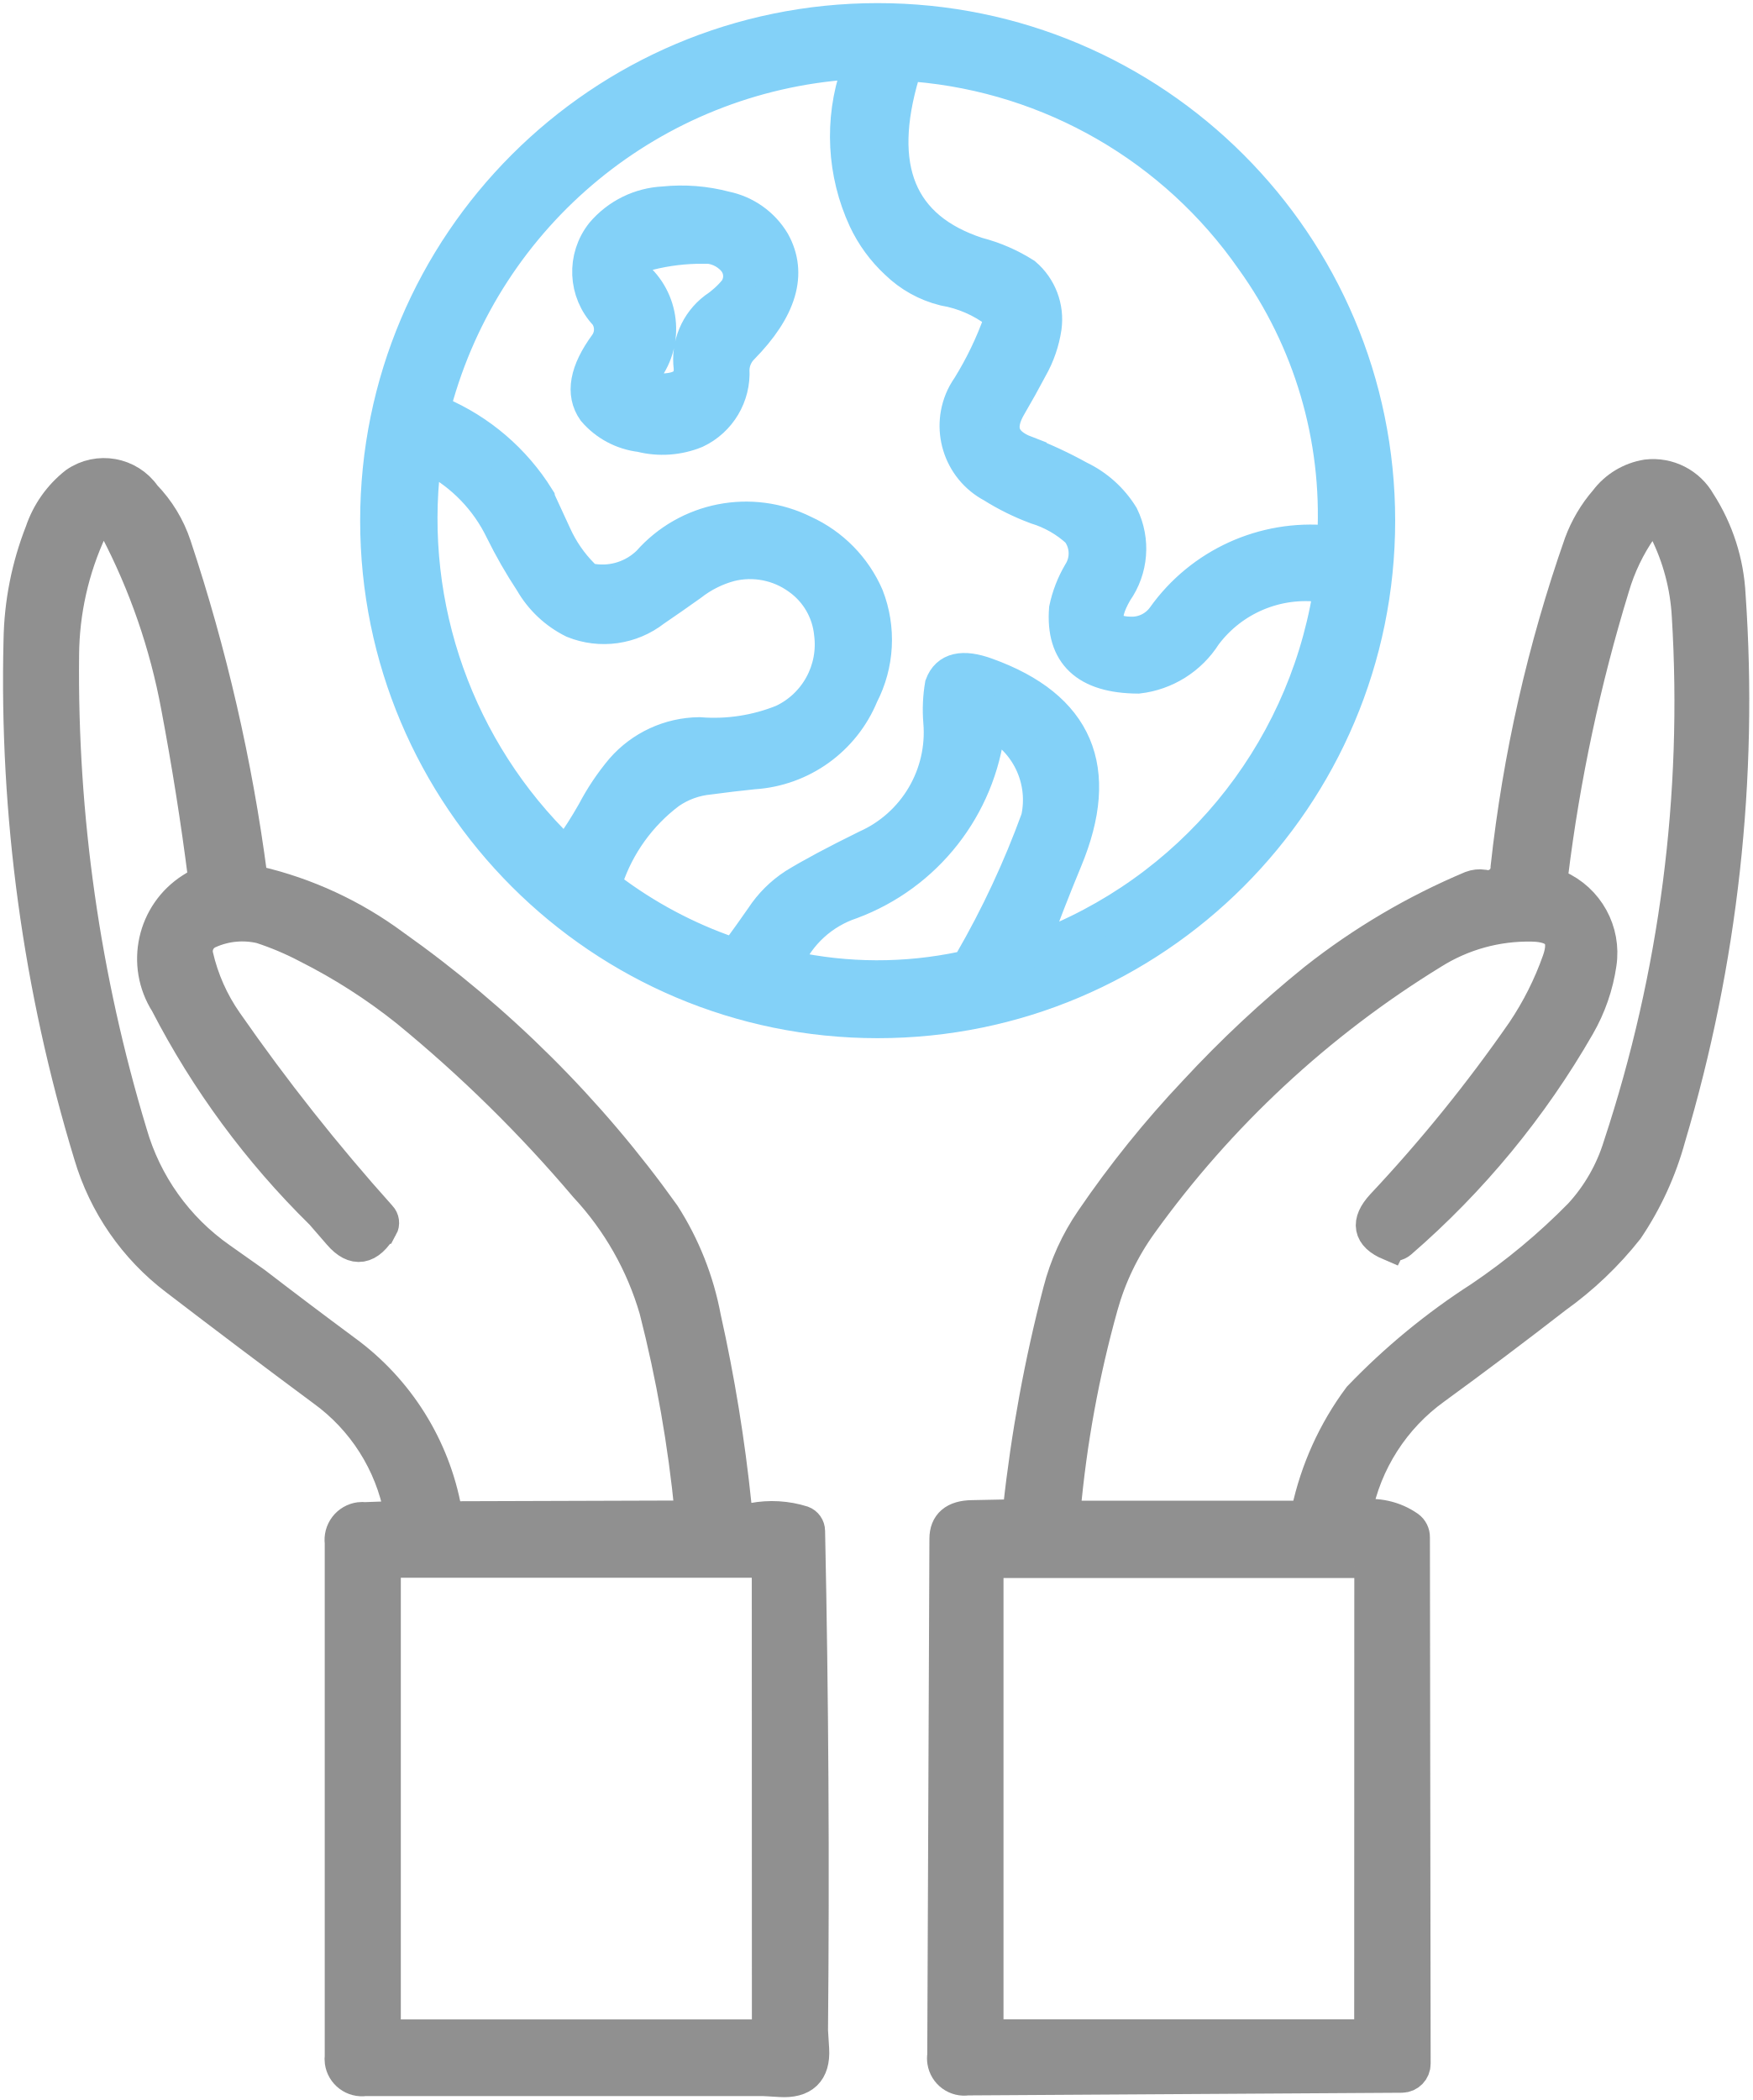
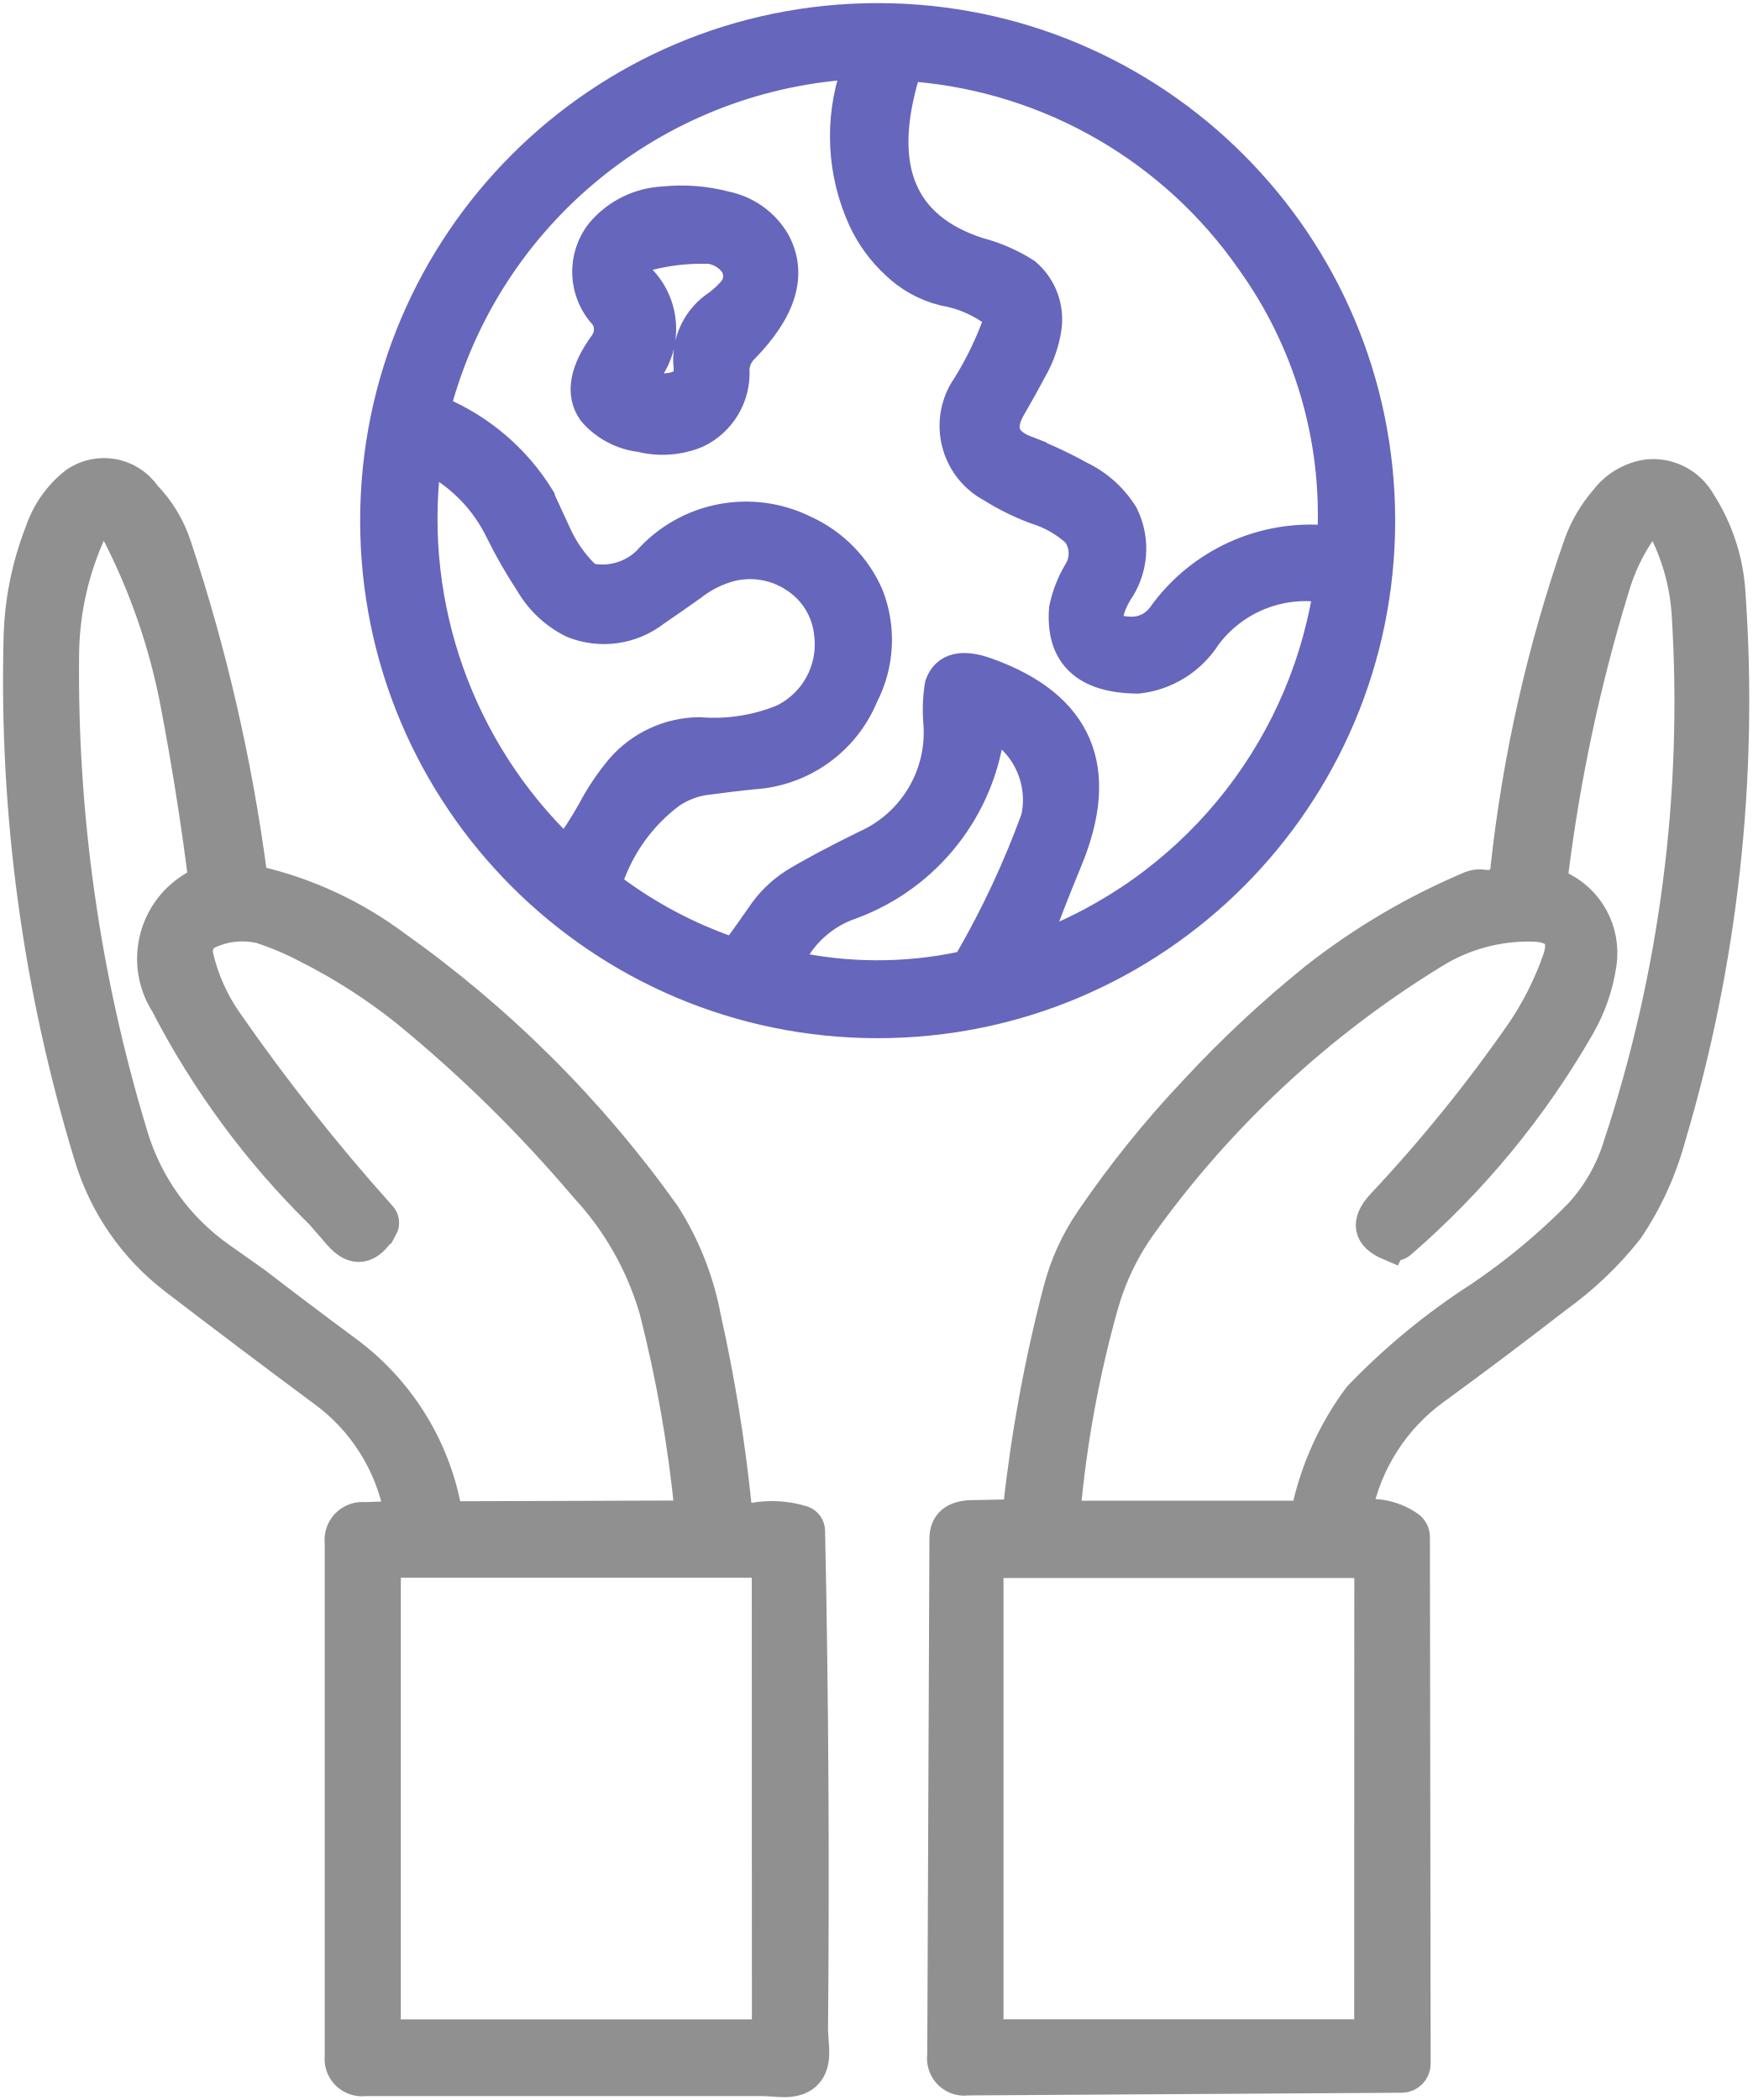
<svg xmlns="http://www.w3.org/2000/svg" id="responsable" width="33.453" height="40.076" viewBox="0 0 33.453 40.076">
  <defs>
    <clipPath id="clip-path">
      <rect id="Rectangle_239" data-name="Rectangle 239" width="33.453" height="40.076" fill="none" />
    </clipPath>
    <clipPath id="clip-path-2">
      <rect id="Rectangle_238" data-name="Rectangle 238" width="33.453" height="40.075" fill="none" />
    </clipPath>
  </defs>
  <g id="Groupe_821" data-name="Groupe 821" clip-path="url(#clip-path)">
    <g id="Groupe_820" data-name="Groupe 820" transform="translate(0 0)">
      <g id="Groupe_819" data-name="Groupe 819" clip-path="url(#clip-path-2)">
        <g id="Groupe_818" data-name="Groupe 818" transform="translate(0 0)" opacity="0.6">
          <g id="Groupe_817" data-name="Groupe 817">
            <g id="Groupe_816" data-name="Groupe 816" clip-path="url(#clip-path)">
              <g id="Groupe_815" data-name="Groupe 815" transform="translate(0 0)">
                <g id="Groupe_814" data-name="Groupe 814" clip-path="url(#clip-path-2)">
-                   <path id="Tracé_316" data-name="Tracé 316" d="M25.358,9.884A9.553,9.553,0,1,1,15.806.332a9.553,9.553,0,0,1,9.552,9.552M14.22,16.846q.476-.293,1.368-.733A2.392,2.392,0,0,0,17,13.723a2.878,2.878,0,0,1,.03-.7q.169-.449.852-.2,2.593.932,1.507,3.539-.337.815-.639,1.642c-.026.074,0,.1.07.067A8.76,8.76,0,0,0,24.429,11.3a.153.153,0,0,0-.119-.181.028.028,0,0,0-.014,0,2.41,2.41,0,0,0-2.248.943,1.735,1.735,0,0,1-1.273.8Q19.3,12.853,19.4,11.569a2.271,2.271,0,0,1,.264-.682.694.694,0,0,0-.031-.8,2.081,2.081,0,0,0-.8-.458A4.529,4.529,0,0,1,18,9.219a1.292,1.292,0,0,1-.537-1.747,1.276,1.276,0,0,1,.09-.146,6.6,6.6,0,0,0,.592-1.233.177.177,0,0,0-.053-.189,2.325,2.325,0,0,0-1.015-.442,1.994,1.994,0,0,1-.908-.506,2.643,2.643,0,0,1-.6-.821,3.767,3.767,0,0,1-.145-2.81.14.14,0,0,0-.091-.176h0a.144.144,0,0,0-.059-.006A8.834,8.834,0,0,0,7.35,7.653a.153.153,0,0,0,.081.186A4.129,4.129,0,0,1,9.315,9.453c0,.008.114.244.326.71a2.618,2.618,0,0,0,.532.77.358.358,0,0,0,.2.1,1.261,1.261,0,0,0,1.063-.346,2.474,2.474,0,0,1,2.961-.58A2.387,2.387,0,0,1,15.6,11.33a2.286,2.286,0,0,1-.1,1.879,2.392,2.392,0,0,1-2.068,1.48q-.421.043-.839.1a1.618,1.618,0,0,0-.77.28,3.464,3.464,0,0,0-1.2,1.668.157.157,0,0,0,.053.18,8.336,8.336,0,0,0,2.306,1.23.163.163,0,0,0,.178-.062c.151-.206.3-.415.445-.626a2.109,2.109,0,0,1,.616-.612m4.408-8.258a7.984,7.984,0,0,1,1.021.476,1.933,1.933,0,0,1,.816.733,1.418,1.418,0,0,1-.113,1.436q-.463.789.275.807a.753.753,0,0,0,.639-.311,3.443,3.443,0,0,1,3.14-1.435.111.111,0,0,0,.12-.1v-.006A8.346,8.346,0,0,0,22.958,4.9a8.734,8.734,0,0,0-6.429-3.71.229.229,0,0,0-.244.165q-.811,2.716,1.423,3.45a3.143,3.143,0,0,1,.9.391A1.123,1.123,0,0,1,18.994,6.2a2.219,2.219,0,0,1-.266.766c-.129.244-.262.483-.4.719q-.378.64.3.9M9.195,11.051a8.94,8.94,0,0,1-.563-.984A3.05,3.05,0,0,0,7.32,8.7a.118.118,0,0,0-.161.049h0a.125.125,0,0,0-.013.045,8.811,8.811,0,0,0,2.629,7.393.1.1,0,0,0,.138,0l.009-.012a8.09,8.09,0,0,0,.47-.733,4.471,4.471,0,0,1,.541-.807,1.979,1.979,0,0,1,1.465-.679,3.505,3.505,0,0,0,1.6-.245,1.624,1.624,0,0,0,.916-1.677,1.479,1.479,0,0,0-.612-1.055,1.58,1.58,0,0,0-1.311-.259,2.091,2.091,0,0,0-.755.377c-.23.166-.465.328-.7.488A1.553,1.553,0,0,1,10,11.805a1.9,1.9,0,0,1-.807-.757m8.878,2.722a.1.1,0,0,0-.145.021.1.1,0,0,0-.018.041A4.06,4.06,0,0,1,15.3,17.164a2.055,2.055,0,0,0-1.231,1.121.093.093,0,0,0,.046.124h0a.057.057,0,0,0,.02.007,7.827,7.827,0,0,0,3.286.01.247.247,0,0,0,.168-.124,17.175,17.175,0,0,0,1.274-2.731,1.664,1.664,0,0,0-.793-1.8" transform="translate(0.943 0.05)" fill="#31b2f4" />
-                   <path id="Tracé_317" data-name="Tracé 317" d="M25.359,9.885A9.553,9.553,0,1,1,15.805.333,9.553,9.553,0,0,1,25.359,9.885ZM14.22,16.847q.476-.293,1.37-.733A2.394,2.394,0,0,0,17,13.724a2.822,2.822,0,0,1,.03-.7q.167-.449.851-.2,2.593.932,1.508,3.539-.338.815-.639,1.642c-.028.074,0,.1.069.067A8.758,8.758,0,0,0,24.429,11.3a.151.151,0,0,0-.119-.18.028.028,0,0,0-.014,0,2.4,2.4,0,0,0-2.247.943,1.74,1.74,0,0,1-1.274.8Q19.3,12.854,19.4,11.57a2.271,2.271,0,0,1,.264-.682.7.7,0,0,0-.032-.8,2.078,2.078,0,0,0-.8-.457A4.519,4.519,0,0,1,18,9.22a1.293,1.293,0,0,1-.539-1.748,1.693,1.693,0,0,1,.09-.145,6.53,6.53,0,0,0,.593-1.233.179.179,0,0,0-.053-.189,2.317,2.317,0,0,0-1.015-.442,1.982,1.982,0,0,1-.908-.506,2.665,2.665,0,0,1-.6-.821,3.778,3.778,0,0,1-.145-2.81.141.141,0,0,0-.09-.177h0a.128.128,0,0,0-.059-.006A8.834,8.834,0,0,0,7.351,7.654a.153.153,0,0,0,.081.186A4.134,4.134,0,0,1,9.316,9.454c0,.008.113.244.326.71a2.611,2.611,0,0,0,.532.77.354.354,0,0,0,.2.1,1.263,1.263,0,0,0,1.063-.348,2.473,2.473,0,0,1,2.961-.58A2.391,2.391,0,0,1,15.6,11.331a2.286,2.286,0,0,1-.1,1.879,2.394,2.394,0,0,1-2.068,1.48q-.421.043-.84.1a1.61,1.61,0,0,0-.769.28,3.456,3.456,0,0,0-1.2,1.668.155.155,0,0,0,.053.18,8.314,8.314,0,0,0,2.305,1.23.162.162,0,0,0,.178-.062c.151-.206.3-.415.447-.627A2.118,2.118,0,0,1,14.22,16.847ZM18.627,8.59a8,8,0,0,1,1.022.476,1.933,1.933,0,0,1,.816.733,1.416,1.416,0,0,1-.114,1.436q-.461.791.275.807a.75.75,0,0,0,.639-.311A3.444,3.444,0,0,1,24.4,10.3a.11.11,0,0,0,.12-.1v-.006A8.345,8.345,0,0,0,22.959,4.9a8.735,8.735,0,0,0-6.43-3.714.229.229,0,0,0-.243.163Q15.475,4.069,17.709,4.8a3.151,3.151,0,0,1,.9.39A1.123,1.123,0,0,1,18.993,6.2a2.214,2.214,0,0,1-.265.768c-.129.244-.262.483-.4.719q-.38.639.3.9ZM9.2,11.052a9.056,9.056,0,0,1-.564-.984A3.062,3.062,0,0,0,7.321,8.7a.121.121,0,0,0-.162.051.1.1,0,0,0-.014.045,8.816,8.816,0,0,0,2.629,7.393.1.1,0,0,0,.139,0h0l.009-.01a7.989,7.989,0,0,0,.468-.733,4.533,4.533,0,0,1,.541-.807A1.979,1.979,0,0,1,12.4,13.96a3.508,3.508,0,0,0,1.6-.245,1.623,1.623,0,0,0,.915-1.677,1.474,1.474,0,0,0-.611-1.055,1.582,1.582,0,0,0-1.312-.259,2.1,2.1,0,0,0-.754.377c-.231.165-.465.328-.7.488A1.553,1.553,0,0,1,10,11.805,1.892,1.892,0,0,1,9.2,11.052Zm8.878,2.722a.1.1,0,0,0-.145.021.1.1,0,0,0-.018.041A4.06,4.06,0,0,1,15.3,17.168a2.055,2.055,0,0,0-1.231,1.121.093.093,0,0,0,.046.124h0a.057.057,0,0,0,.02.007,7.827,7.827,0,0,0,3.286.01.247.247,0,0,0,.168-.124,17.175,17.175,0,0,0,1.274-2.731,1.666,1.666,0,0,0-.79-1.8Z" transform="translate(0.944 0.05)" fill="none" stroke="#31b2f4" stroke-miterlimit="10" stroke-width="0.647" />
-                   <path id="Tracé_318" data-name="Tracé 318" d="M13.285,4.114q.5.9-.6,2.013a.636.636,0,0,0-.181.417,1.224,1.224,0,0,1-.7,1.18,1.673,1.673,0,0,1-1.052.074,1.378,1.378,0,0,1-.887-.473q-.34-.482.224-1.253a.5.5,0,0,0,0-.584,1.17,1.17,0,0,1-.067-1.539A1.628,1.628,0,0,1,11.2,3.373a3.274,3.274,0,0,1,1.173.092,1.389,1.389,0,0,1,.91.65m-1.334.09a4.135,4.135,0,0,0-1.036.124q-.482.112-.19.511a1.32,1.32,0,0,1,.041,1.822c-.134.151-.1.239.1.265q.879.11.844-.42a1.21,1.21,0,0,1,.465-1.113,1.836,1.836,0,0,0,.39-.353.474.474,0,0,0-.023-.582.74.74,0,0,0-.592-.254" transform="translate(1.47 0.506)" fill="#31b2f4" />
-                   <path id="Tracé_319" data-name="Tracé 319" d="M13.285,4.114q.5.9-.594,2.013a.625.625,0,0,0-.181.417,1.228,1.228,0,0,1-.7,1.18,1.674,1.674,0,0,1-1.052.074,1.381,1.381,0,0,1-.888-.473q-.338-.482.226-1.253a.5.5,0,0,0,0-.582,1.175,1.175,0,0,1-.067-1.54,1.635,1.635,0,0,1,1.17-.575,3.266,3.266,0,0,1,1.172.092A1.388,1.388,0,0,1,13.285,4.114Zm-1.334.09a4.135,4.135,0,0,0-1.036.124q-.482.112-.19.511a1.32,1.32,0,0,1,.041,1.822c-.134.151-.1.239.1.265q.879.11.844-.42a1.208,1.208,0,0,1,.465-1.112,1.815,1.815,0,0,0,.391-.353.475.475,0,0,0-.023-.582A.744.744,0,0,0,11.951,4.2Z" transform="translate(1.47 0.506)" fill="none" stroke="#31b2f4" stroke-miterlimit="10" stroke-width="0.647" />
+                   <path id="Tracé_316" data-name="Tracé 316" d="M25.358,9.884A9.553,9.553,0,1,1,15.806.332a9.553,9.553,0,0,1,9.552,9.552M14.22,16.846q.476-.293,1.368-.733A2.392,2.392,0,0,0,17,13.723a2.878,2.878,0,0,1,.03-.7q.169-.449.852-.2,2.593.932,1.507,3.539-.337.815-.639,1.642c-.026.074,0,.1.07.067A8.76,8.76,0,0,0,24.429,11.3a.153.153,0,0,0-.119-.181.028.028,0,0,0-.014,0,2.41,2.41,0,0,0-2.248.943,1.735,1.735,0,0,1-1.273.8Q19.3,12.853,19.4,11.569a2.271,2.271,0,0,1,.264-.682.694.694,0,0,0-.031-.8,2.081,2.081,0,0,0-.8-.458A4.529,4.529,0,0,1,18,9.219a1.292,1.292,0,0,1-.537-1.747,1.276,1.276,0,0,1,.09-.146,6.6,6.6,0,0,0,.592-1.233.177.177,0,0,0-.053-.189,2.325,2.325,0,0,0-1.015-.442,1.994,1.994,0,0,1-.908-.506,2.643,2.643,0,0,1-.6-.821,3.767,3.767,0,0,1-.145-2.81.14.14,0,0,0-.091-.176h0a.144.144,0,0,0-.059-.006A8.834,8.834,0,0,0,7.35,7.653a.153.153,0,0,0,.081.186A4.129,4.129,0,0,1,9.315,9.453c0,.008.114.244.326.71a2.618,2.618,0,0,0,.532.77.358.358,0,0,0,.2.1,1.261,1.261,0,0,0,1.063-.346,2.474,2.474,0,0,1,2.961-.58A2.387,2.387,0,0,1,15.6,11.33a2.286,2.286,0,0,1-.1,1.879,2.392,2.392,0,0,1-2.068,1.48q-.421.043-.839.1a1.618,1.618,0,0,0-.77.28,3.464,3.464,0,0,0-1.2,1.668.157.157,0,0,0,.053.18,8.336,8.336,0,0,0,2.306,1.23.163.163,0,0,0,.178-.062c.151-.206.3-.415.445-.626a2.109,2.109,0,0,1,.616-.612m4.408-8.258a7.984,7.984,0,0,1,1.021.476,1.933,1.933,0,0,1,.816.733,1.418,1.418,0,0,1-.113,1.436q-.463.789.275.807a.753.753,0,0,0,.639-.311,3.443,3.443,0,0,1,3.14-1.435.111.111,0,0,0,.12-.1v-.006A8.346,8.346,0,0,0,22.958,4.9a8.734,8.734,0,0,0-6.429-3.71.229.229,0,0,0-.244.165q-.811,2.716,1.423,3.45a3.143,3.143,0,0,1,.9.391A1.123,1.123,0,0,1,18.994,6.2a2.219,2.219,0,0,1-.266.766c-.129.244-.262.483-.4.719q-.378.64.3.9M9.195,11.051a8.94,8.94,0,0,1-.563-.984A3.05,3.05,0,0,0,7.32,8.7a.118.118,0,0,0-.161.049h0a.125.125,0,0,0-.013.045,8.811,8.811,0,0,0,2.629,7.393.1.1,0,0,0,.138,0l.009-.012a8.09,8.09,0,0,0,.47-.733,4.471,4.471,0,0,1,.541-.807,1.979,1.979,0,0,1,1.465-.679,3.505,3.505,0,0,0,1.6-.245,1.624,1.624,0,0,0,.916-1.677,1.479,1.479,0,0,0-.612-1.055,1.58,1.58,0,0,0-1.311-.259,2.091,2.091,0,0,0-.755.377c-.23.166-.465.328-.7.488A1.553,1.553,0,0,1,10,11.805a1.9,1.9,0,0,1-.807-.757m8.878,2.722a.1.1,0,0,0-.145.021.1.1,0,0,0-.018.041A4.06,4.06,0,0,1,15.3,17.164a2.055,2.055,0,0,0-1.231,1.121.093.093,0,0,0,.046.124h0a.057.057,0,0,0,.02.007,7.827,7.827,0,0,0,3.286.01.247.247,0,0,0,.168-.124,17.175,17.175,0,0,0,1.274-2.731,1.664,1.664,0,0,0-.793-1.8" transform="translate(0.943 0.05)" fill="#000091" />
+                   <path id="Tracé_317" data-name="Tracé 317" d="M25.359,9.885A9.553,9.553,0,1,1,15.805.333,9.553,9.553,0,0,1,25.359,9.885ZM14.22,16.847q.476-.293,1.37-.733A2.394,2.394,0,0,0,17,13.724a2.822,2.822,0,0,1,.03-.7q.167-.449.851-.2,2.593.932,1.508,3.539-.338.815-.639,1.642c-.028.074,0,.1.069.067A8.758,8.758,0,0,0,24.429,11.3a.151.151,0,0,0-.119-.18.028.028,0,0,0-.014,0,2.4,2.4,0,0,0-2.247.943,1.74,1.74,0,0,1-1.274.8Q19.3,12.854,19.4,11.57a2.271,2.271,0,0,1,.264-.682.7.7,0,0,0-.032-.8,2.078,2.078,0,0,0-.8-.457A4.519,4.519,0,0,1,18,9.22a1.293,1.293,0,0,1-.539-1.748,1.693,1.693,0,0,1,.09-.145,6.53,6.53,0,0,0,.593-1.233.179.179,0,0,0-.053-.189,2.317,2.317,0,0,0-1.015-.442,1.982,1.982,0,0,1-.908-.506,2.665,2.665,0,0,1-.6-.821,3.778,3.778,0,0,1-.145-2.81.141.141,0,0,0-.09-.177h0a.128.128,0,0,0-.059-.006A8.834,8.834,0,0,0,7.351,7.654a.153.153,0,0,0,.081.186A4.134,4.134,0,0,1,9.316,9.454c0,.008.113.244.326.71a2.611,2.611,0,0,0,.532.77.354.354,0,0,0,.2.1,1.263,1.263,0,0,0,1.063-.348,2.473,2.473,0,0,1,2.961-.58A2.391,2.391,0,0,1,15.6,11.331a2.286,2.286,0,0,1-.1,1.879,2.394,2.394,0,0,1-2.068,1.48q-.421.043-.84.1a1.61,1.61,0,0,0-.769.28,3.456,3.456,0,0,0-1.2,1.668.155.155,0,0,0,.053.18,8.314,8.314,0,0,0,2.305,1.23.162.162,0,0,0,.178-.062c.151-.206.3-.415.447-.627A2.118,2.118,0,0,1,14.22,16.847ZM18.627,8.59a8,8,0,0,1,1.022.476,1.933,1.933,0,0,1,.816.733,1.416,1.416,0,0,1-.114,1.436q-.461.791.275.807a.75.75,0,0,0,.639-.311A3.444,3.444,0,0,1,24.4,10.3a.11.11,0,0,0,.12-.1v-.006A8.345,8.345,0,0,0,22.959,4.9a8.735,8.735,0,0,0-6.43-3.714.229.229,0,0,0-.243.163Q15.475,4.069,17.709,4.8a3.151,3.151,0,0,1,.9.39A1.123,1.123,0,0,1,18.993,6.2a2.214,2.214,0,0,1-.265.768c-.129.244-.262.483-.4.719q-.38.639.3.9ZM9.2,11.052a9.056,9.056,0,0,1-.564-.984A3.062,3.062,0,0,0,7.321,8.7a.121.121,0,0,0-.162.051.1.1,0,0,0-.014.045,8.816,8.816,0,0,0,2.629,7.393.1.1,0,0,0,.139,0h0l.009-.01a7.989,7.989,0,0,0,.468-.733,4.533,4.533,0,0,1,.541-.807A1.979,1.979,0,0,1,12.4,13.96a3.508,3.508,0,0,0,1.6-.245,1.623,1.623,0,0,0,.915-1.677,1.474,1.474,0,0,0-.611-1.055,1.582,1.582,0,0,0-1.312-.259,2.1,2.1,0,0,0-.754.377c-.231.165-.465.328-.7.488A1.553,1.553,0,0,1,10,11.805,1.892,1.892,0,0,1,9.2,11.052Zm8.878,2.722a.1.1,0,0,0-.145.021.1.1,0,0,0-.018.041A4.06,4.06,0,0,1,15.3,17.168a2.055,2.055,0,0,0-1.231,1.121.093.093,0,0,0,.046.124h0a.057.057,0,0,0,.02.007,7.827,7.827,0,0,0,3.286.01.247.247,0,0,0,.168-.124,17.175,17.175,0,0,0,1.274-2.731,1.666,1.666,0,0,0-.79-1.8Z" transform="translate(0.944 0.05)" fill="none" stroke="#000091" stroke-miterlimit="10" stroke-width="0.647" />
+                   <path id="Tracé_318" data-name="Tracé 318" d="M13.285,4.114q.5.9-.6,2.013a.636.636,0,0,0-.181.417,1.224,1.224,0,0,1-.7,1.18,1.673,1.673,0,0,1-1.052.074,1.378,1.378,0,0,1-.887-.473q-.34-.482.224-1.253a.5.5,0,0,0,0-.584,1.17,1.17,0,0,1-.067-1.539A1.628,1.628,0,0,1,11.2,3.373a3.274,3.274,0,0,1,1.173.092,1.389,1.389,0,0,1,.91.65m-1.334.09a4.135,4.135,0,0,0-1.036.124q-.482.112-.19.511a1.32,1.32,0,0,1,.041,1.822c-.134.151-.1.239.1.265q.879.11.844-.42a1.21,1.21,0,0,1,.465-1.113,1.836,1.836,0,0,0,.39-.353.474.474,0,0,0-.023-.582.74.74,0,0,0-.592-.254" transform="translate(1.47 0.506)" fill="#000091" />
+                   <path id="Tracé_319" data-name="Tracé 319" d="M13.285,4.114q.5.9-.594,2.013a.625.625,0,0,0-.181.417,1.228,1.228,0,0,1-.7,1.18,1.674,1.674,0,0,1-1.052.074,1.381,1.381,0,0,1-.888-.473q-.338-.482.226-1.253a.5.5,0,0,0,0-.582,1.175,1.175,0,0,1-.067-1.54,1.635,1.635,0,0,1,1.17-.575,3.266,3.266,0,0,1,1.172.092A1.388,1.388,0,0,1,13.285,4.114Zm-1.334.09a4.135,4.135,0,0,0-1.036.124q-.482.112-.19.511a1.32,1.32,0,0,1,.041,1.822c-.134.151-.1.239.1.265q.879.11.844-.42a1.208,1.208,0,0,1,.465-1.112,1.815,1.815,0,0,0,.391-.353.475.475,0,0,0-.023-.582A.744.744,0,0,0,11.951,4.2Z" transform="translate(1.47 0.506)" fill="none" stroke="#000091" stroke-miterlimit="10" stroke-width="0.647" />
                  <path id="Tracé_320" data-name="Tracé 320" d="M4.862,15.664a7.072,7.072,0,0,1,2.59,1.2A21.79,21.79,0,0,1,12.61,22a5.5,5.5,0,0,1,.777,1.961,30.985,30.985,0,0,1,.582,3.574.31.31,0,0,0,.338.28h.018a1.938,1.938,0,0,1,.936.055.172.172,0,0,1,.112.16q.1,4.761.056,9.525c0,.008.007.13.022.366q.036.628-.612.587c-.2-.013-.306-.018-.326-.018h-7.6a.391.391,0,0,1-.442-.333.434.434,0,0,1,0-.109V28.253a.4.4,0,0,1,.344-.451.442.442,0,0,1,.1,0l.587-.021a.1.1,0,0,0,.1-.1.044.044,0,0,0,0-.017,3.725,3.725,0,0,0-1.486-2.337q-1.41-1.046-2.8-2.111a4.612,4.612,0,0,1-1.637-2.37A31.047,31.047,0,0,1,.341,11.028,5.9,5.9,0,0,1,.749,8.966,1.972,1.972,0,0,1,1.4,8.044a.936.936,0,0,1,1.3.232l.006.008a2.473,2.473,0,0,1,.573.944,34.016,34.016,0,0,1,1.448,6.3.165.165,0,0,0,.123.14m2.359,6.561q-.363.621-.786.13c-.219-.253-.334-.387-.346-.4a15.7,15.7,0,0,1-2.953-4.005,1.568,1.568,0,0,1,.485-2.164,1.466,1.466,0,0,1,.177-.1.155.155,0,0,0,.067-.146q-.205-1.609-.516-3.255A12.1,12.1,0,0,0,2.175,8.9q-.259-.5-.5.012a5.794,5.794,0,0,0-.539,2.4,30.374,30.374,0,0,0,1.3,9.127,4.412,4.412,0,0,0,1.711,2.4l.661.467q.856.658,1.723,1.3a4.841,4.841,0,0,1,1.909,3.042.17.17,0,0,0,.167.137l4.434-.014a.107.107,0,0,0,.107-.1v-.013a25.589,25.589,0,0,0-.677-3.857,5.853,5.853,0,0,0-1.337-2.356,26.291,26.291,0,0,0-3.41-3.353,10.889,10.889,0,0,0-1.9-1.219,5.683,5.683,0,0,0-.888-.376,1.565,1.565,0,0,0-1,.094.407.407,0,0,0-.238.465,3.622,3.622,0,0,0,.566,1.273A38.147,38.147,0,0,0,7.2,22.04a.158.158,0,0,1,.022.186m7.4,6.434a.062.062,0,0,0-.062-.062H7.338a.063.063,0,0,0-.062.062v8.952a.063.063,0,0,0,.062.062h7.223a.062.062,0,0,0,.062-.062Z" transform="translate(0.05 1.188)" fill="#464646" />
                  <path id="Tracé_321" data-name="Tracé 321" d="M4.862,15.664a7.072,7.072,0,0,1,2.59,1.2A21.79,21.79,0,0,1,12.61,22a5.5,5.5,0,0,1,.777,1.961,30.985,30.985,0,0,1,.582,3.574.31.31,0,0,0,.338.28h.018a1.938,1.938,0,0,1,.936.055.172.172,0,0,1,.112.16q.1,4.761.056,9.525c0,.008.007.13.022.366q.036.628-.612.587c-.2-.013-.306-.018-.326-.018h-7.6a.391.391,0,0,1-.442-.333.434.434,0,0,1,0-.109V28.253a.4.4,0,0,1,.344-.451.442.442,0,0,1,.1,0l.587-.021a.1.1,0,0,0,.1-.1.044.044,0,0,0,0-.017,3.725,3.725,0,0,0-1.486-2.337q-1.41-1.046-2.8-2.111a4.612,4.612,0,0,1-1.637-2.37A31.047,31.047,0,0,1,.341,11.028,5.9,5.9,0,0,1,.749,8.966,1.972,1.972,0,0,1,1.4,8.044a.936.936,0,0,1,1.3.232l.006.008a2.473,2.473,0,0,1,.573.944,34.016,34.016,0,0,1,1.448,6.3A.163.163,0,0,0,4.862,15.664Zm2.359,6.561q-.363.621-.786.13c-.219-.253-.335-.387-.348-.4a15.72,15.72,0,0,1-2.952-4.005,1.568,1.568,0,0,1,.482-2.165,1.444,1.444,0,0,1,.176-.1.155.155,0,0,0,.067-.146q-.205-1.609-.516-3.255A12.1,12.1,0,0,0,2.175,8.9q-.259-.5-.5.012a5.794,5.794,0,0,0-.539,2.4,30.374,30.374,0,0,0,1.3,9.127,4.412,4.412,0,0,0,1.711,2.4l.661.467q.856.658,1.723,1.3a4.841,4.841,0,0,1,1.909,3.042.17.17,0,0,0,.167.137l4.434-.014a.107.107,0,0,0,.107-.1v-.013a25.589,25.589,0,0,0-.677-3.857,5.853,5.853,0,0,0-1.337-2.356,26.291,26.291,0,0,0-3.41-3.353,10.889,10.889,0,0,0-1.9-1.219,5.683,5.683,0,0,0-.888-.376,1.565,1.565,0,0,0-1,.094.407.407,0,0,0-.238.465,3.622,3.622,0,0,0,.566,1.273A38.147,38.147,0,0,0,7.2,22.04a.157.157,0,0,1,.024.185Zm7.4,6.435a.062.062,0,0,0-.062-.062H7.338a.063.063,0,0,0-.062.062v8.952a.063.063,0,0,0,.062.062h7.223a.062.062,0,0,0,.062-.062Z" transform="translate(0.05 1.188)" fill="none" stroke="#464646" stroke-miterlimit="10" stroke-width="0.647" />
                  <path id="Tracé_322" data-name="Tracé 322" d="M23.591,27.754a1.251,1.251,0,0,1,.921.208.218.218,0,0,1,.092.182l.014,10.049a.229.229,0,0,1-.224.231l-8.293.051a.389.389,0,0,1-.443-.325.4.4,0,0,1,0-.117l.041-9.859q0-.4.487-.414l.794-.016c.062,0,.113-.062.124-.147a28.77,28.77,0,0,1,.761-4.143,4.264,4.264,0,0,1,.618-1.359,19.712,19.712,0,0,1,1.969-2.446A21.507,21.507,0,0,1,22.74,17.51a12.836,12.836,0,0,1,2.982-1.759.444.444,0,0,1,.222-.025.371.371,0,0,0,.453-.268.4.4,0,0,0,.012-.1,27.885,27.885,0,0,1,1.4-6.171,2.633,2.633,0,0,1,.483-.817A1.206,1.206,0,0,1,29.07,7.9a1,1,0,0,1,.993.505,3.579,3.579,0,0,1,.566,1.767,29.14,29.14,0,0,1-1.144,10.341,5.9,5.9,0,0,1-.8,1.746,6.707,6.707,0,0,1-1.359,1.294q-1.143.886-2.311,1.739A3.792,3.792,0,0,0,23.5,27.655a.08.08,0,0,0,.062.093.061.061,0,0,0,.029,0m.571-5.211q-.575-.245-.136-.723A29,29,0,0,0,26.709,18.5a6,6,0,0,0,.679-1.351q.243-.684-.519-.694a3.449,3.449,0,0,0-1.9.527,19.268,19.268,0,0,0-5.565,5.176,4.978,4.978,0,0,0-.754,1.573,21.8,21.8,0,0,0-.716,3.92.106.106,0,0,0,.091.12h4.438a.15.15,0,0,0,.14-.114,5.607,5.607,0,0,1,.983-2.173A12.713,12.713,0,0,1,25.9,23.576,12.38,12.38,0,0,0,27.8,22a3.439,3.439,0,0,0,.756-1.319,27,27,0,0,0,1.311-10.12,4.177,4.177,0,0,0-.434-1.635.285.285,0,0,0-.383-.124.281.281,0,0,0-.1.089,3.838,3.838,0,0,0-.536,1.118A32.2,32.2,0,0,0,27.243,15.5a.239.239,0,0,0,.116.235,1.374,1.374,0,0,1,.807,1.465,3.311,3.311,0,0,1-.409,1.18,15.961,15.961,0,0,1-3.4,4.126.185.185,0,0,1-.194.032M23.806,28.7a.1.1,0,0,0-.1-.1H16.567a.1.1,0,0,0-.1.1v8.871a.1.1,0,0,0,.1.1h7.139a.1.1,0,0,0,.1-.1Z" transform="translate(2.362 1.191)" fill="#464646" />
                  <path id="Tracé_323" data-name="Tracé 323" d="M23.591,27.754a1.256,1.256,0,0,1,.921.208.222.222,0,0,1,.092.183l.014,10.047a.229.229,0,0,1-.224.231l-8.293.051a.387.387,0,0,1-.443-.323.372.372,0,0,1,0-.119l.041-9.857q0-.406.487-.414l.794-.016c.062,0,.113-.062.124-.148a28.754,28.754,0,0,1,.761-4.142,4.27,4.27,0,0,1,.618-1.36,19.8,19.8,0,0,1,1.969-2.446A21.626,21.626,0,0,1,22.74,17.51a12.876,12.876,0,0,1,2.982-1.759.442.442,0,0,1,.222-.024.374.374,0,0,0,.453-.269.4.4,0,0,0,.012-.1,27.806,27.806,0,0,1,1.4-6.171,2.638,2.638,0,0,1,.483-.818A1.21,1.21,0,0,1,29.07,7.9a1.006,1.006,0,0,1,.993.506,3.583,3.583,0,0,1,.566,1.765,29.163,29.163,0,0,1-1.144,10.341,5.89,5.89,0,0,1-.8,1.746,6.72,6.72,0,0,1-1.36,1.295q-1.141.886-2.31,1.738A3.8,3.8,0,0,0,23.5,27.655a.082.082,0,0,0,.062.094A.076.076,0,0,0,23.591,27.754Zm.571-5.211q-.575-.245-.136-.723A28.9,28.9,0,0,0,26.712,18.5a6,6,0,0,0,.679-1.351q.243-.684-.519-.694a3.442,3.442,0,0,0-1.9.527,19.246,19.246,0,0,0-5.566,5.177,4.972,4.972,0,0,0-.754,1.572,21.808,21.808,0,0,0-.716,3.921.105.105,0,0,0,.091.119h4.438a.149.149,0,0,0,.14-.113,5.612,5.612,0,0,1,.983-2.174A12.768,12.768,0,0,1,25.9,23.581,12.37,12.37,0,0,0,27.8,22a3.435,3.435,0,0,0,.756-1.318,27,27,0,0,0,1.311-10.12,4.177,4.177,0,0,0-.434-1.637.285.285,0,0,0-.383-.124.292.292,0,0,0-.1.089,3.852,3.852,0,0,0-.536,1.118A32.1,32.1,0,0,0,27.243,15.5a.24.24,0,0,0,.116.235,1.374,1.374,0,0,1,.807,1.465,3.319,3.319,0,0,1-.409,1.18,15.961,15.961,0,0,1-3.4,4.126.188.188,0,0,1-.193.033ZM23.808,28.7a.1.1,0,0,0-.1-.1H16.566a.1.1,0,0,0-.1.1v8.869a.1.1,0,0,0,.1.1h7.14a.1.1,0,0,0,.1-.1Z" transform="translate(2.362 1.191)" fill="none" stroke="#464646" stroke-miterlimit="10" stroke-width="0.647" />
                </g>
              </g>
            </g>
          </g>
        </g>
      </g>
    </g>
  </g>
</svg>
